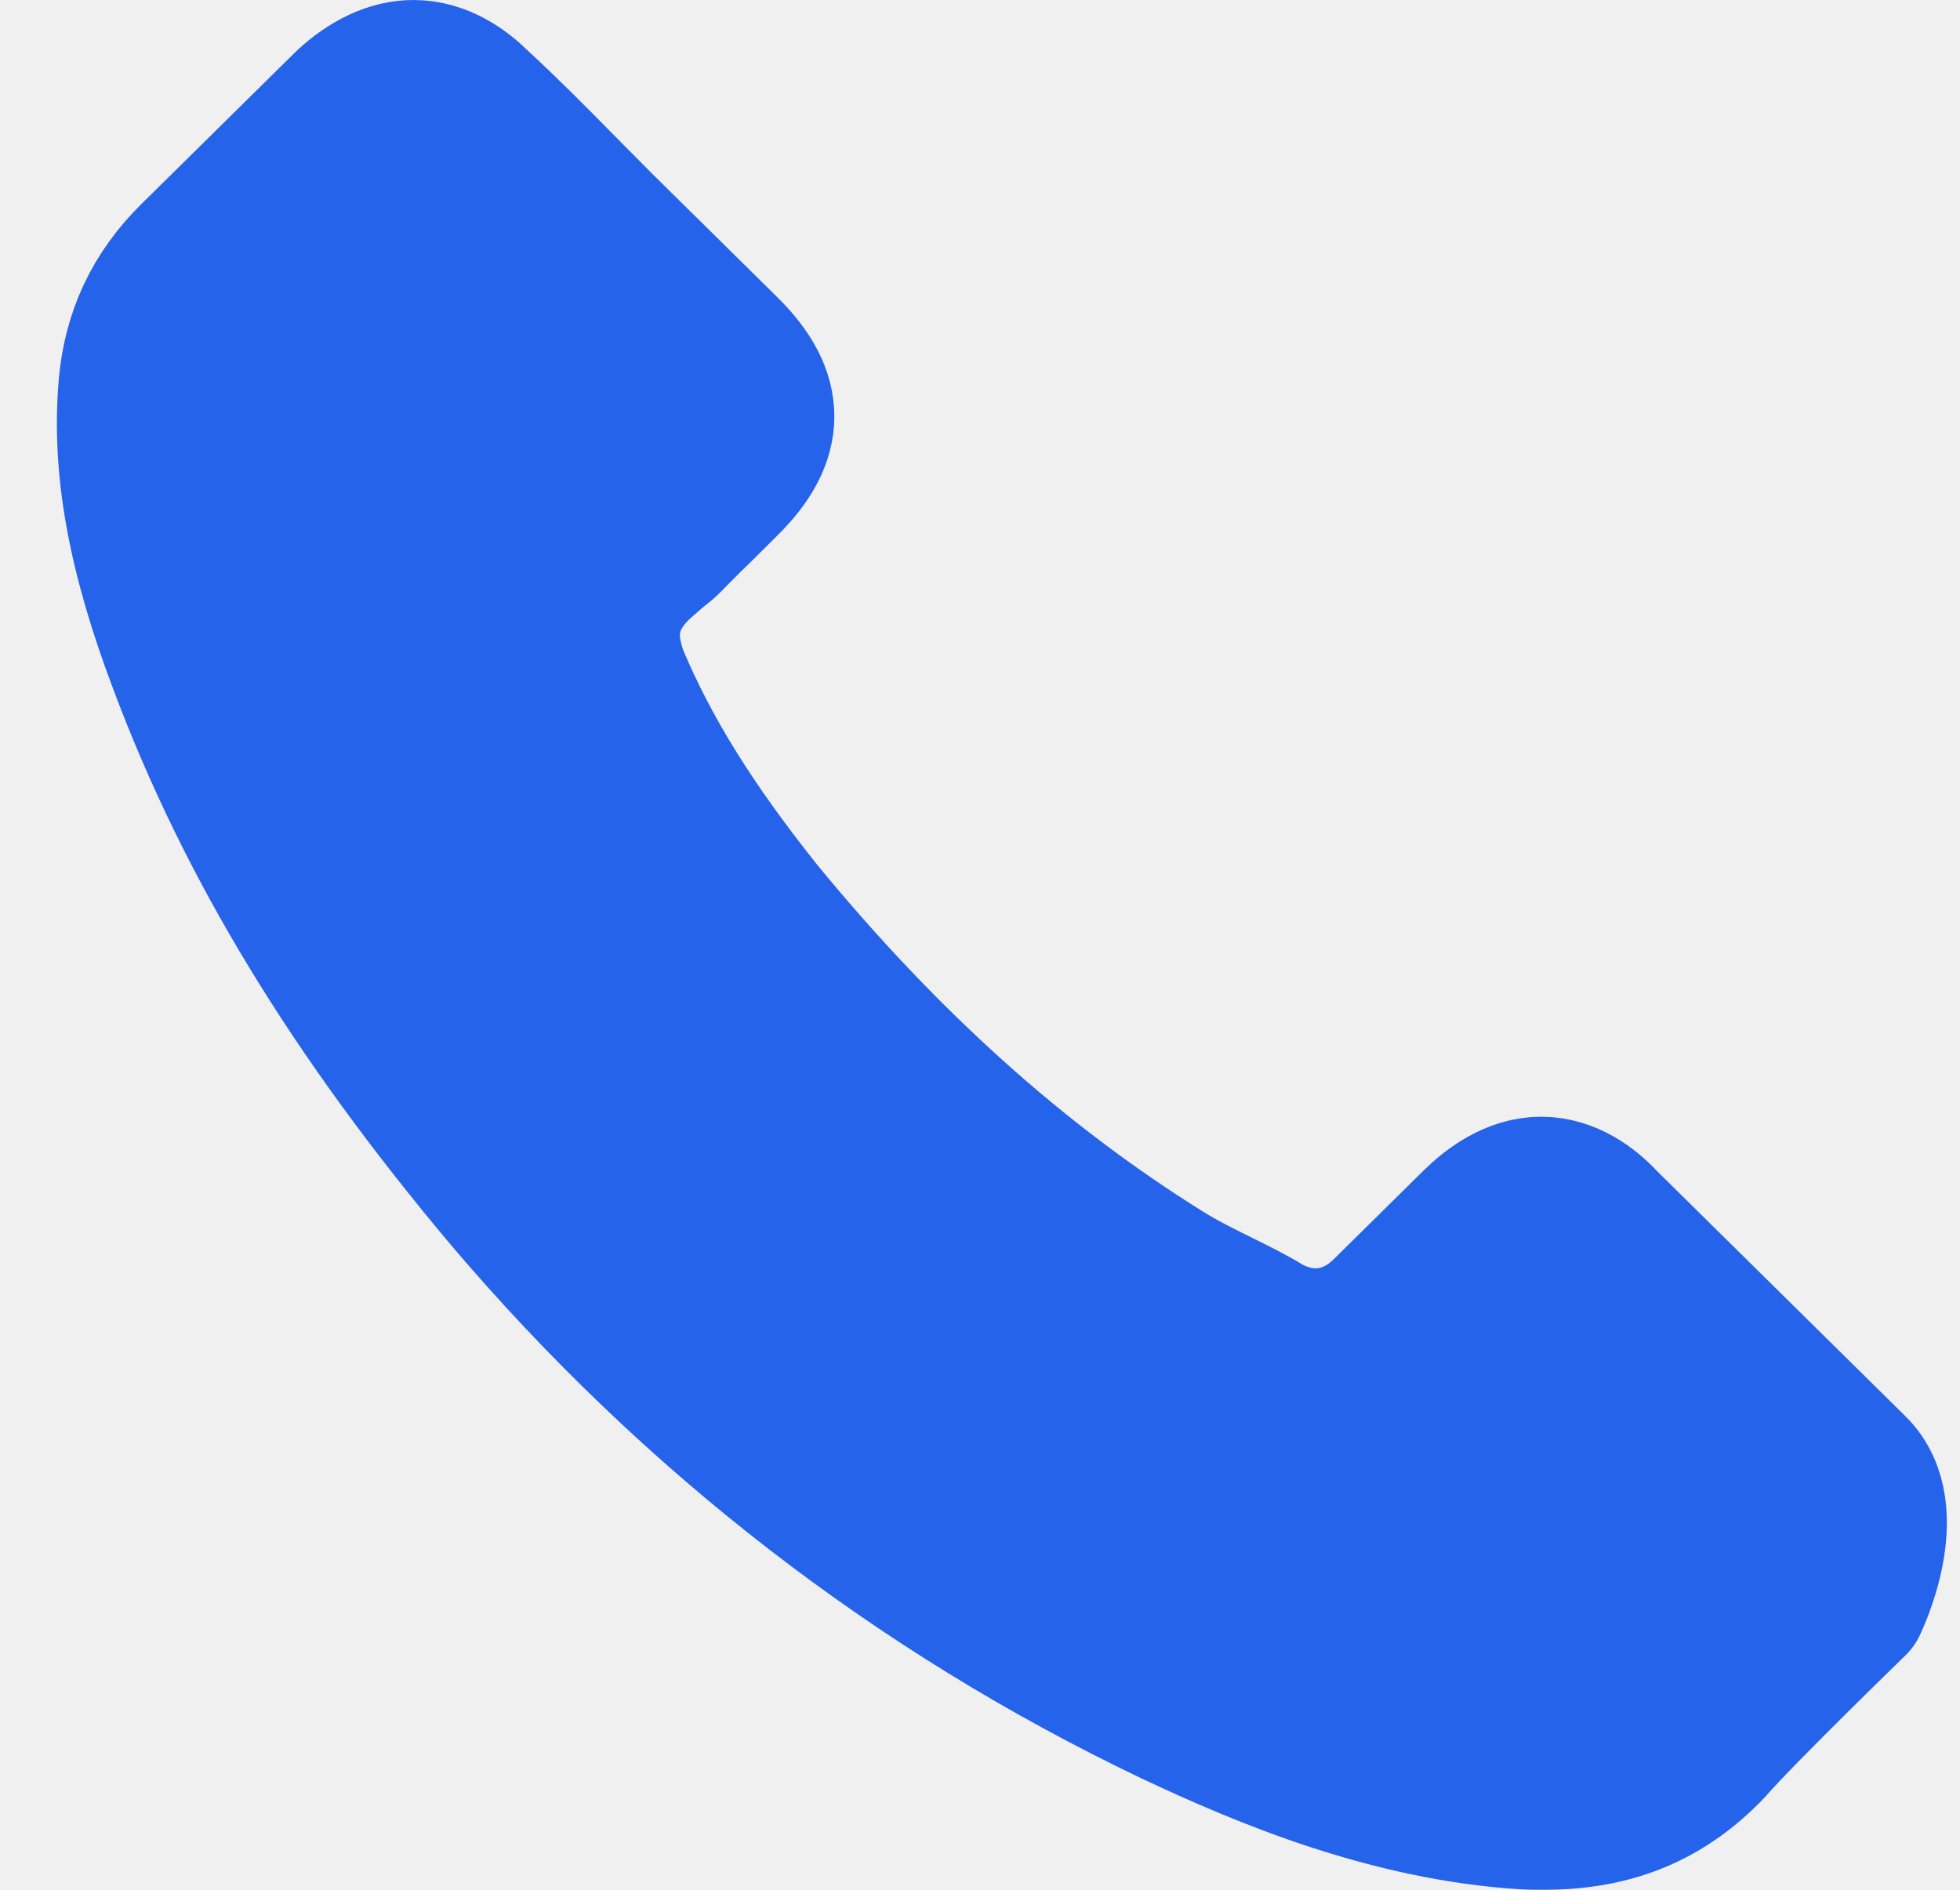
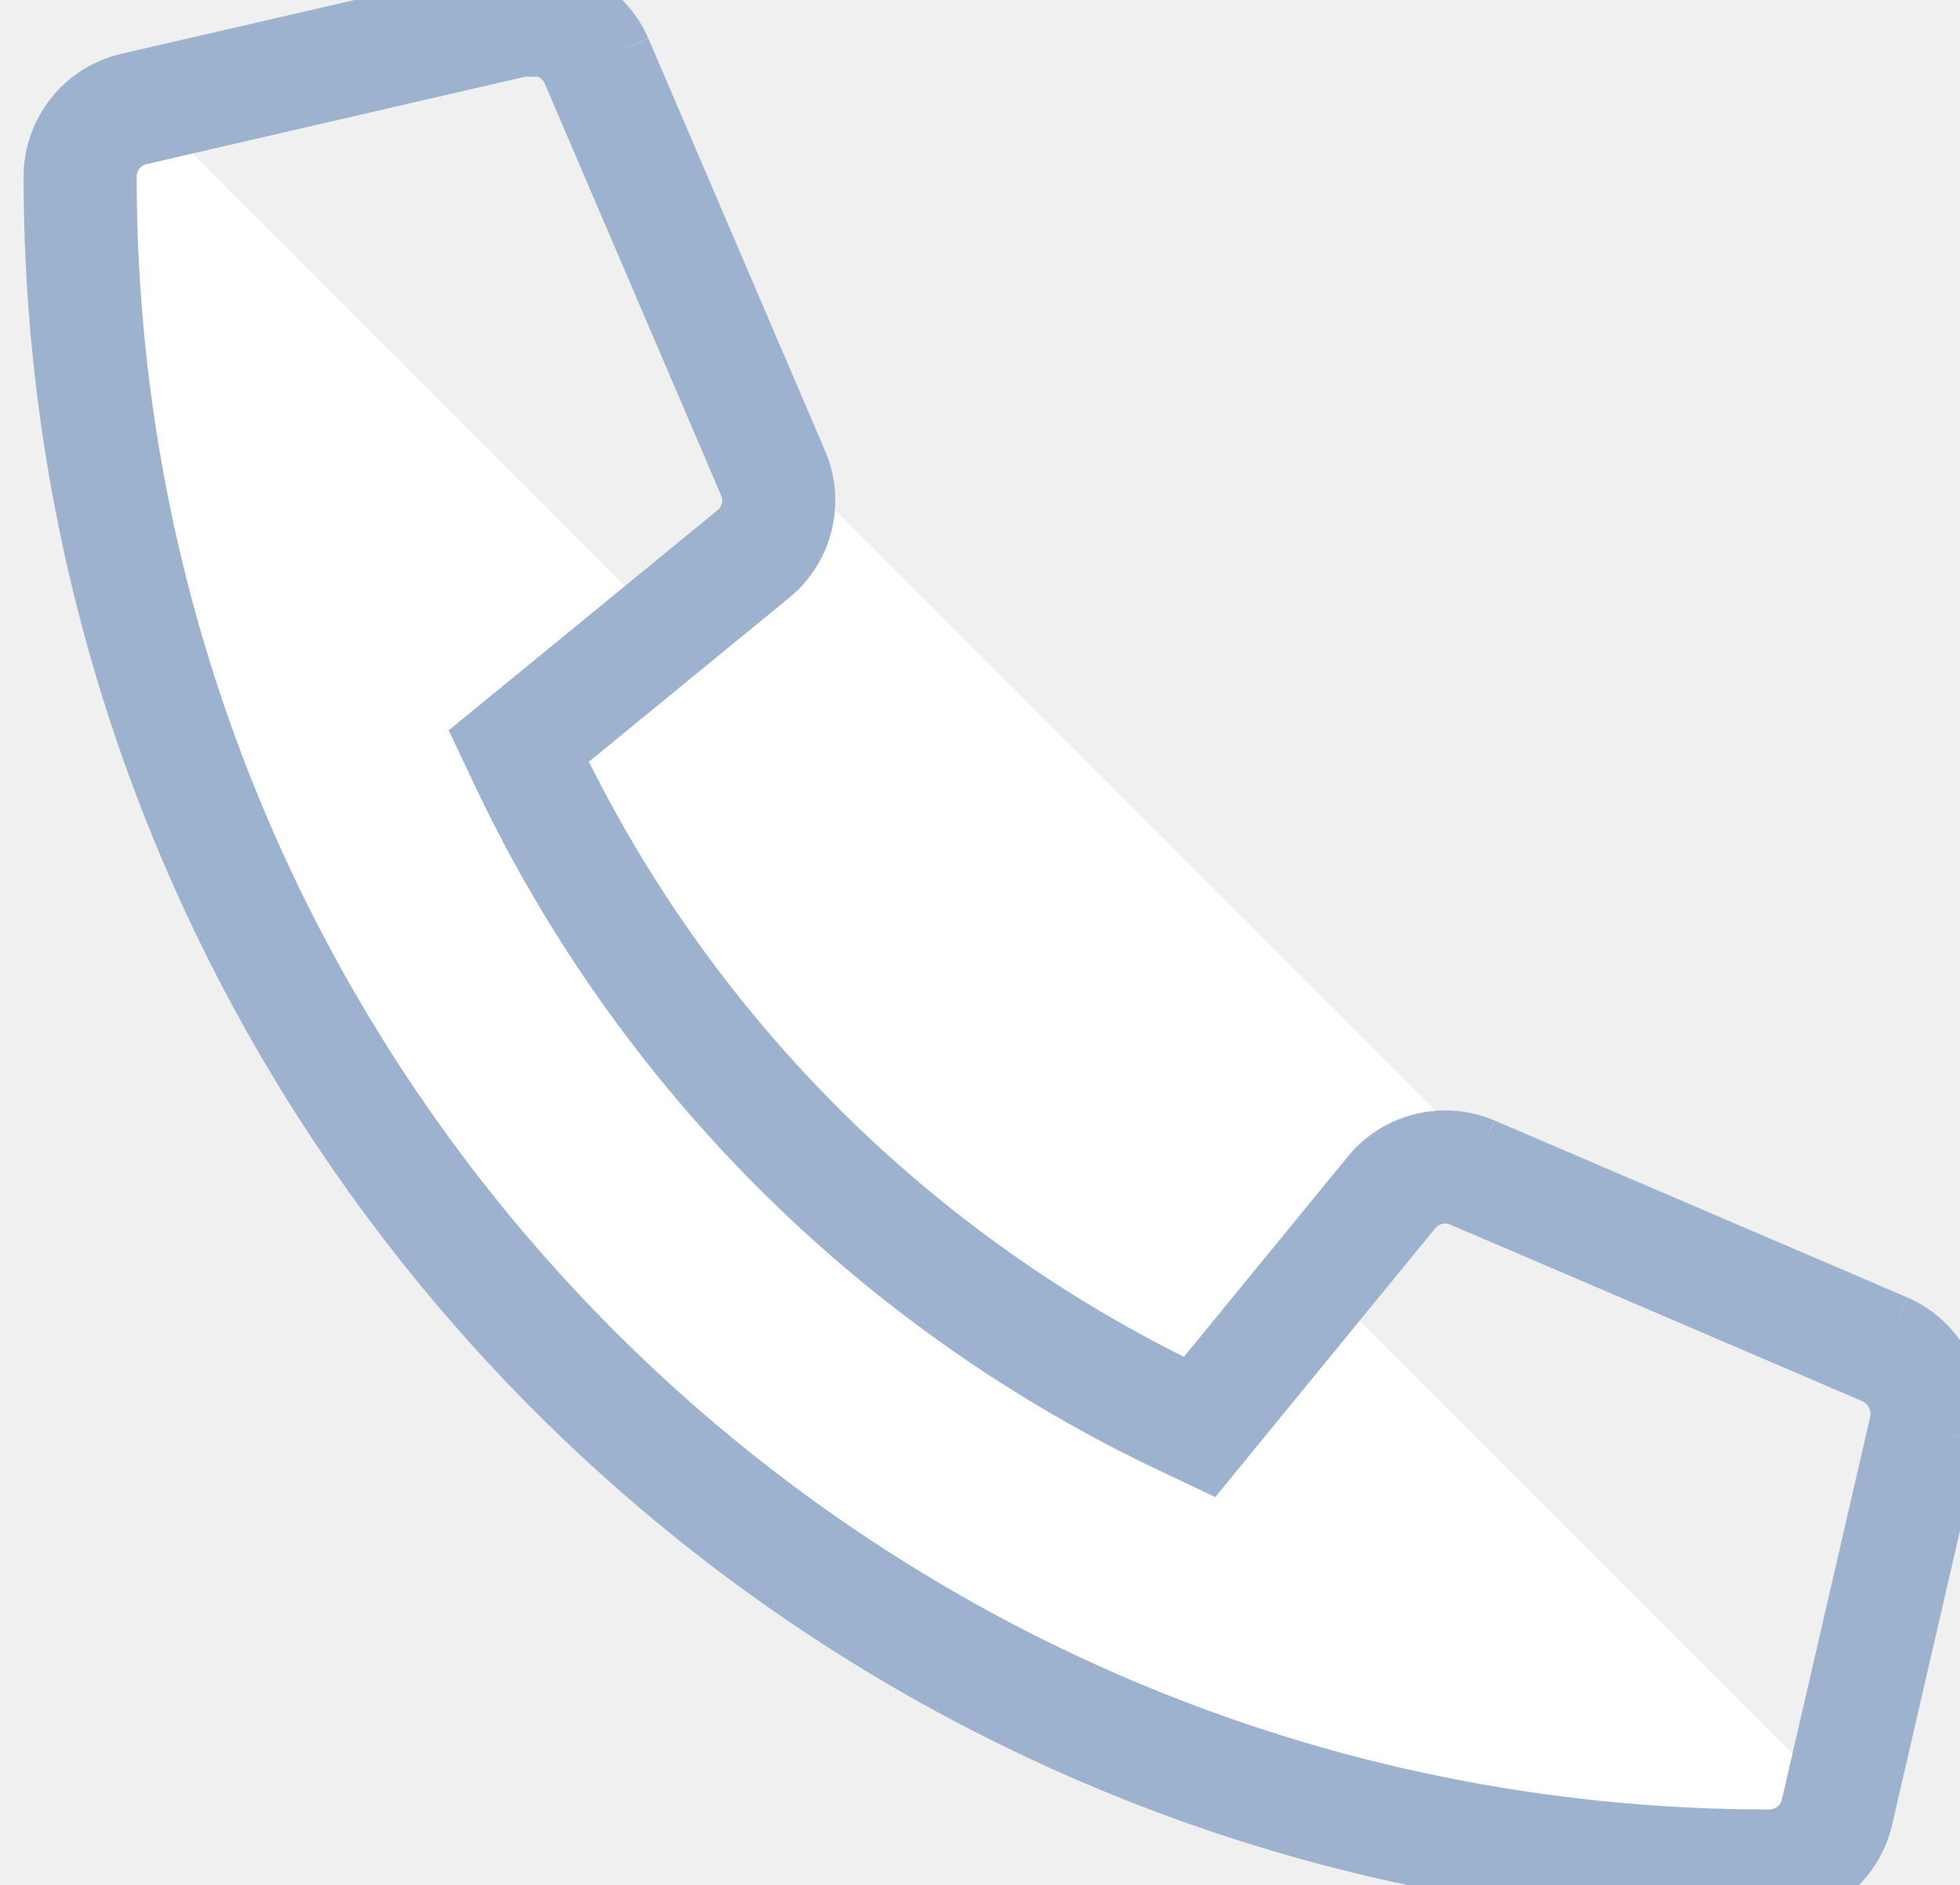
- <svg xmlns="http://www.w3.org/2000/svg" width="28" height="27" viewBox="0 0 28 27" fill="none">
-   <path d="M26.522 22.936C26.522 22.936 24.889 24.522 24.489 24.987C23.837 25.675 23.069 26 22.062 26C21.965 26 21.862 26 21.765 25.994C19.848 25.873 18.067 25.134 16.731 24.503C13.078 22.758 9.87 20.28 7.204 17.14C5.004 14.522 3.532 12.102 2.557 9.503C1.957 7.917 1.738 6.682 1.835 5.516C1.899 4.771 2.189 4.153 2.725 3.624L4.926 1.452C5.242 1.159 5.578 1 5.907 1C6.314 1 6.643 1.242 6.849 1.446C6.856 1.452 6.862 1.459 6.869 1.465C7.262 1.828 7.637 2.204 8.031 2.605C8.231 2.809 8.437 3.013 8.644 3.223L10.406 4.962C11.09 5.637 11.09 6.261 10.406 6.936C10.219 7.121 10.038 7.306 9.851 7.484C9.308 8.032 9.734 7.612 9.173 8.108C9.16 8.121 9.147 8.127 9.141 8.14C8.586 8.688 8.689 9.223 8.805 9.586C8.811 9.605 8.818 9.624 8.824 9.643C9.283 10.739 9.928 11.771 10.909 13L10.915 13.007C12.697 15.172 14.575 16.86 16.647 18.153C16.911 18.319 17.183 18.452 17.441 18.58C17.673 18.694 17.892 18.803 18.08 18.917C18.105 18.93 18.131 18.949 18.157 18.962C18.377 19.07 18.583 19.121 18.796 19.121C19.332 19.121 19.667 18.79 19.777 18.682L21.042 17.433C21.262 17.217 21.61 16.955 22.017 16.955C22.417 16.955 22.746 17.204 22.946 17.42C22.953 17.427 22.953 17.427 22.959 17.433L26.515 20.943C27.18 21.592 26.522 22.936 26.522 22.936Z" fill="#2563EB" stroke="#2563EB" stroke-width="2" stroke-linecap="round" stroke-linejoin="round" />
+ <svg xmlns="http://www.w3.org/2000/svg" width="26" height="25" viewBox="0 0 26 25" fill="none">
+   <path d="M24.612 24.092C24.552 24.35 24.407 24.58 24.199 24.745C23.992 24.91 23.734 25 23.469 25C10.964 25 0.813 14.868 0.813 2.344C0.813 2.079 0.903 1.821 1.068 1.614C1.233 1.406 1.463 1.261 1.721 1.201M24.612 24.092L25.784 19.014M24.612 24.092L24.125 23.979C24.09 24.127 24.007 24.259 23.888 24.354C23.769 24.448 23.622 24.5 23.47 24.5H23.469C11.24 24.5 1.313 14.591 1.313 2.344L1.313 2.343C1.313 2.192 1.364 2.044 1.459 1.925C1.554 1.806 1.686 1.723 1.834 1.689L1.721 1.201M24.612 24.092L24.125 23.979L25.296 18.904L25.784 19.014M25.784 19.014C25.844 18.744 25.809 18.462 25.684 18.217C25.559 17.971 25.353 17.776 25.1 17.666M25.784 19.014L25.297 18.901L25.296 18.903C25.331 18.747 25.31 18.585 25.238 18.443C25.166 18.301 25.047 18.189 24.901 18.125L24.903 18.125L25.1 17.666M25.1 17.666L19.631 15.322M25.1 17.666L24.9 18.124L19.435 15.782L19.631 15.322M19.631 15.322C19.397 15.223 19.138 15.201 18.891 15.262C18.644 15.323 18.424 15.462 18.264 15.659L15.842 18.618C12.041 16.826 8.982 13.767 7.19 9.966L10.149 7.544C10.346 7.384 10.486 7.164 10.546 6.917C10.607 6.67 10.586 6.411 10.486 6.177M19.631 15.322L19.434 15.782L19.434 15.782C19.301 15.725 19.152 15.713 19.011 15.748C18.869 15.783 18.743 15.862 18.651 15.975L18.651 15.976L16.229 18.935L15.982 19.237L15.629 19.07C11.723 17.229 8.579 14.085 6.738 10.179L6.571 9.826L6.873 9.579L9.832 7.157L9.833 7.156C9.946 7.065 10.026 6.939 10.061 6.797C10.096 6.656 10.084 6.508 10.026 6.374L10.486 6.177M10.486 6.177L8.142 0.708M10.486 6.177L10.026 6.374L7.684 0.908L8.142 0.708M8.142 0.708C8.032 0.457 7.838 0.251 7.593 0.127C7.348 0.003 7.067 -0.031 6.799 0.03M8.142 0.708L7.683 0.905L7.683 0.907C7.62 0.762 7.508 0.645 7.367 0.573C7.226 0.502 7.065 0.482 6.911 0.517L6.912 0.517L6.799 0.03M6.799 0.03L1.721 1.201M6.799 0.03L6.91 0.517L1.834 1.689L1.721 1.201" fill="white" stroke="#9DB2CE" />
</svg>
